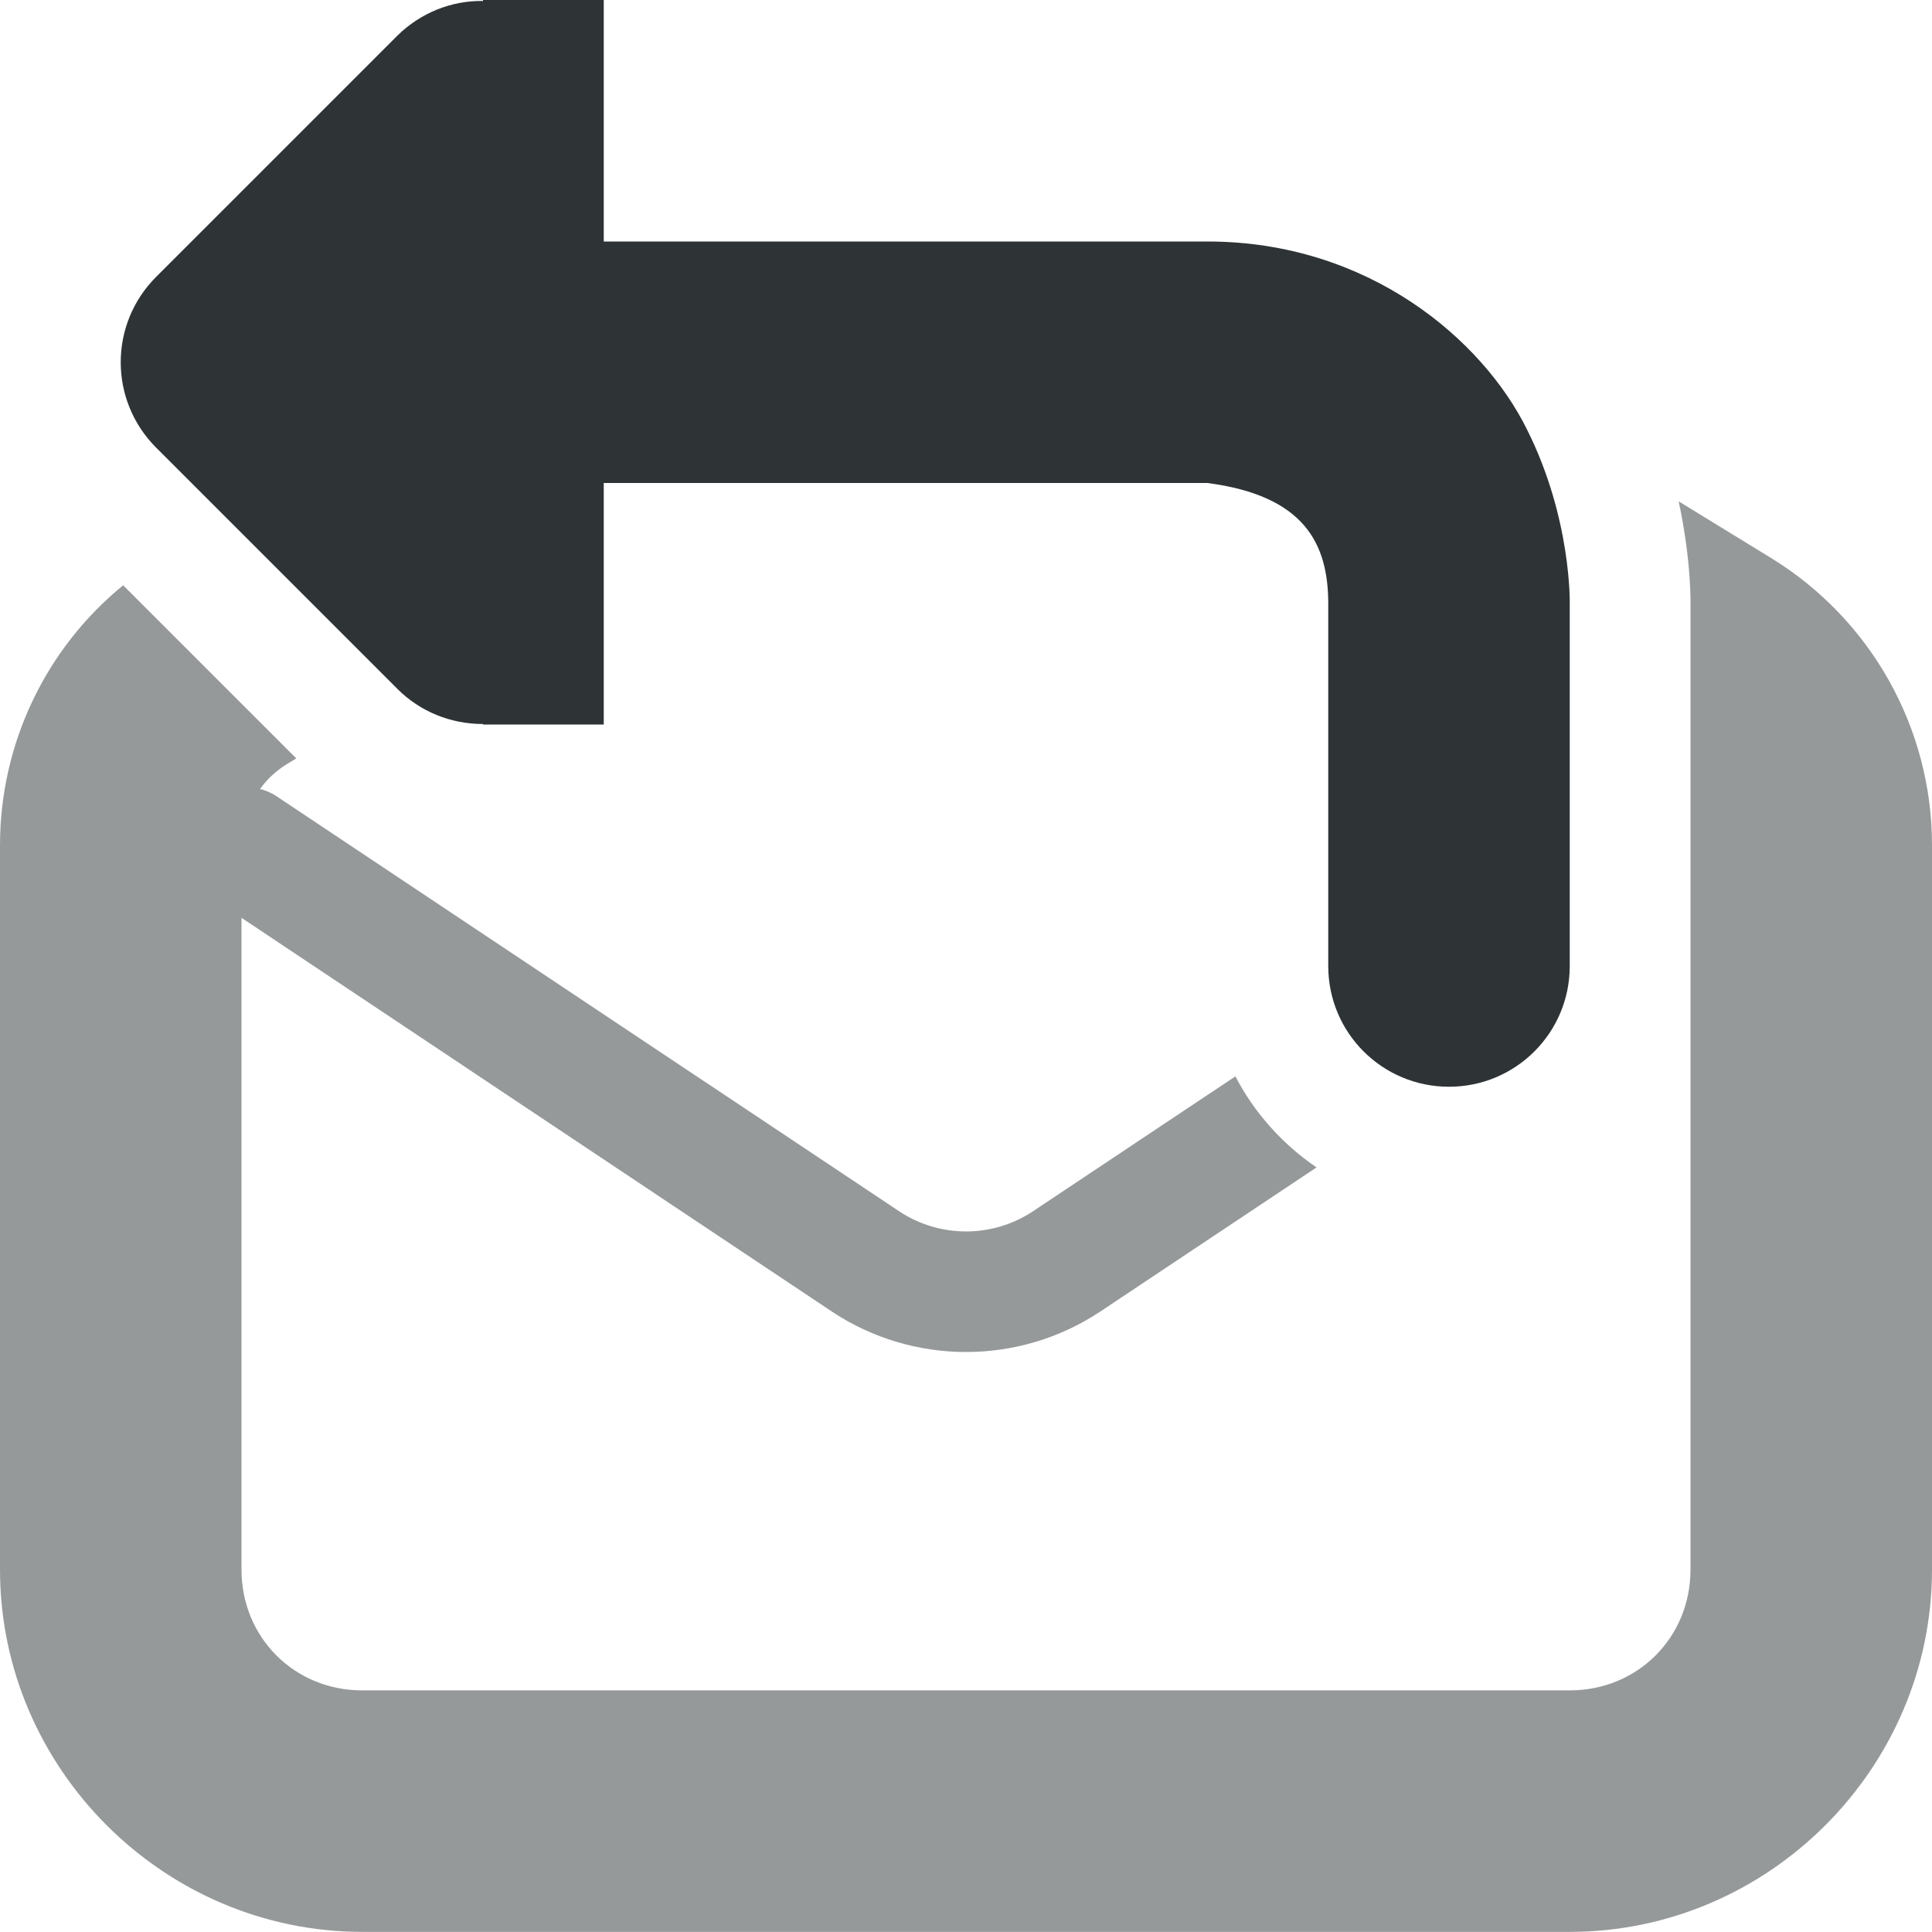
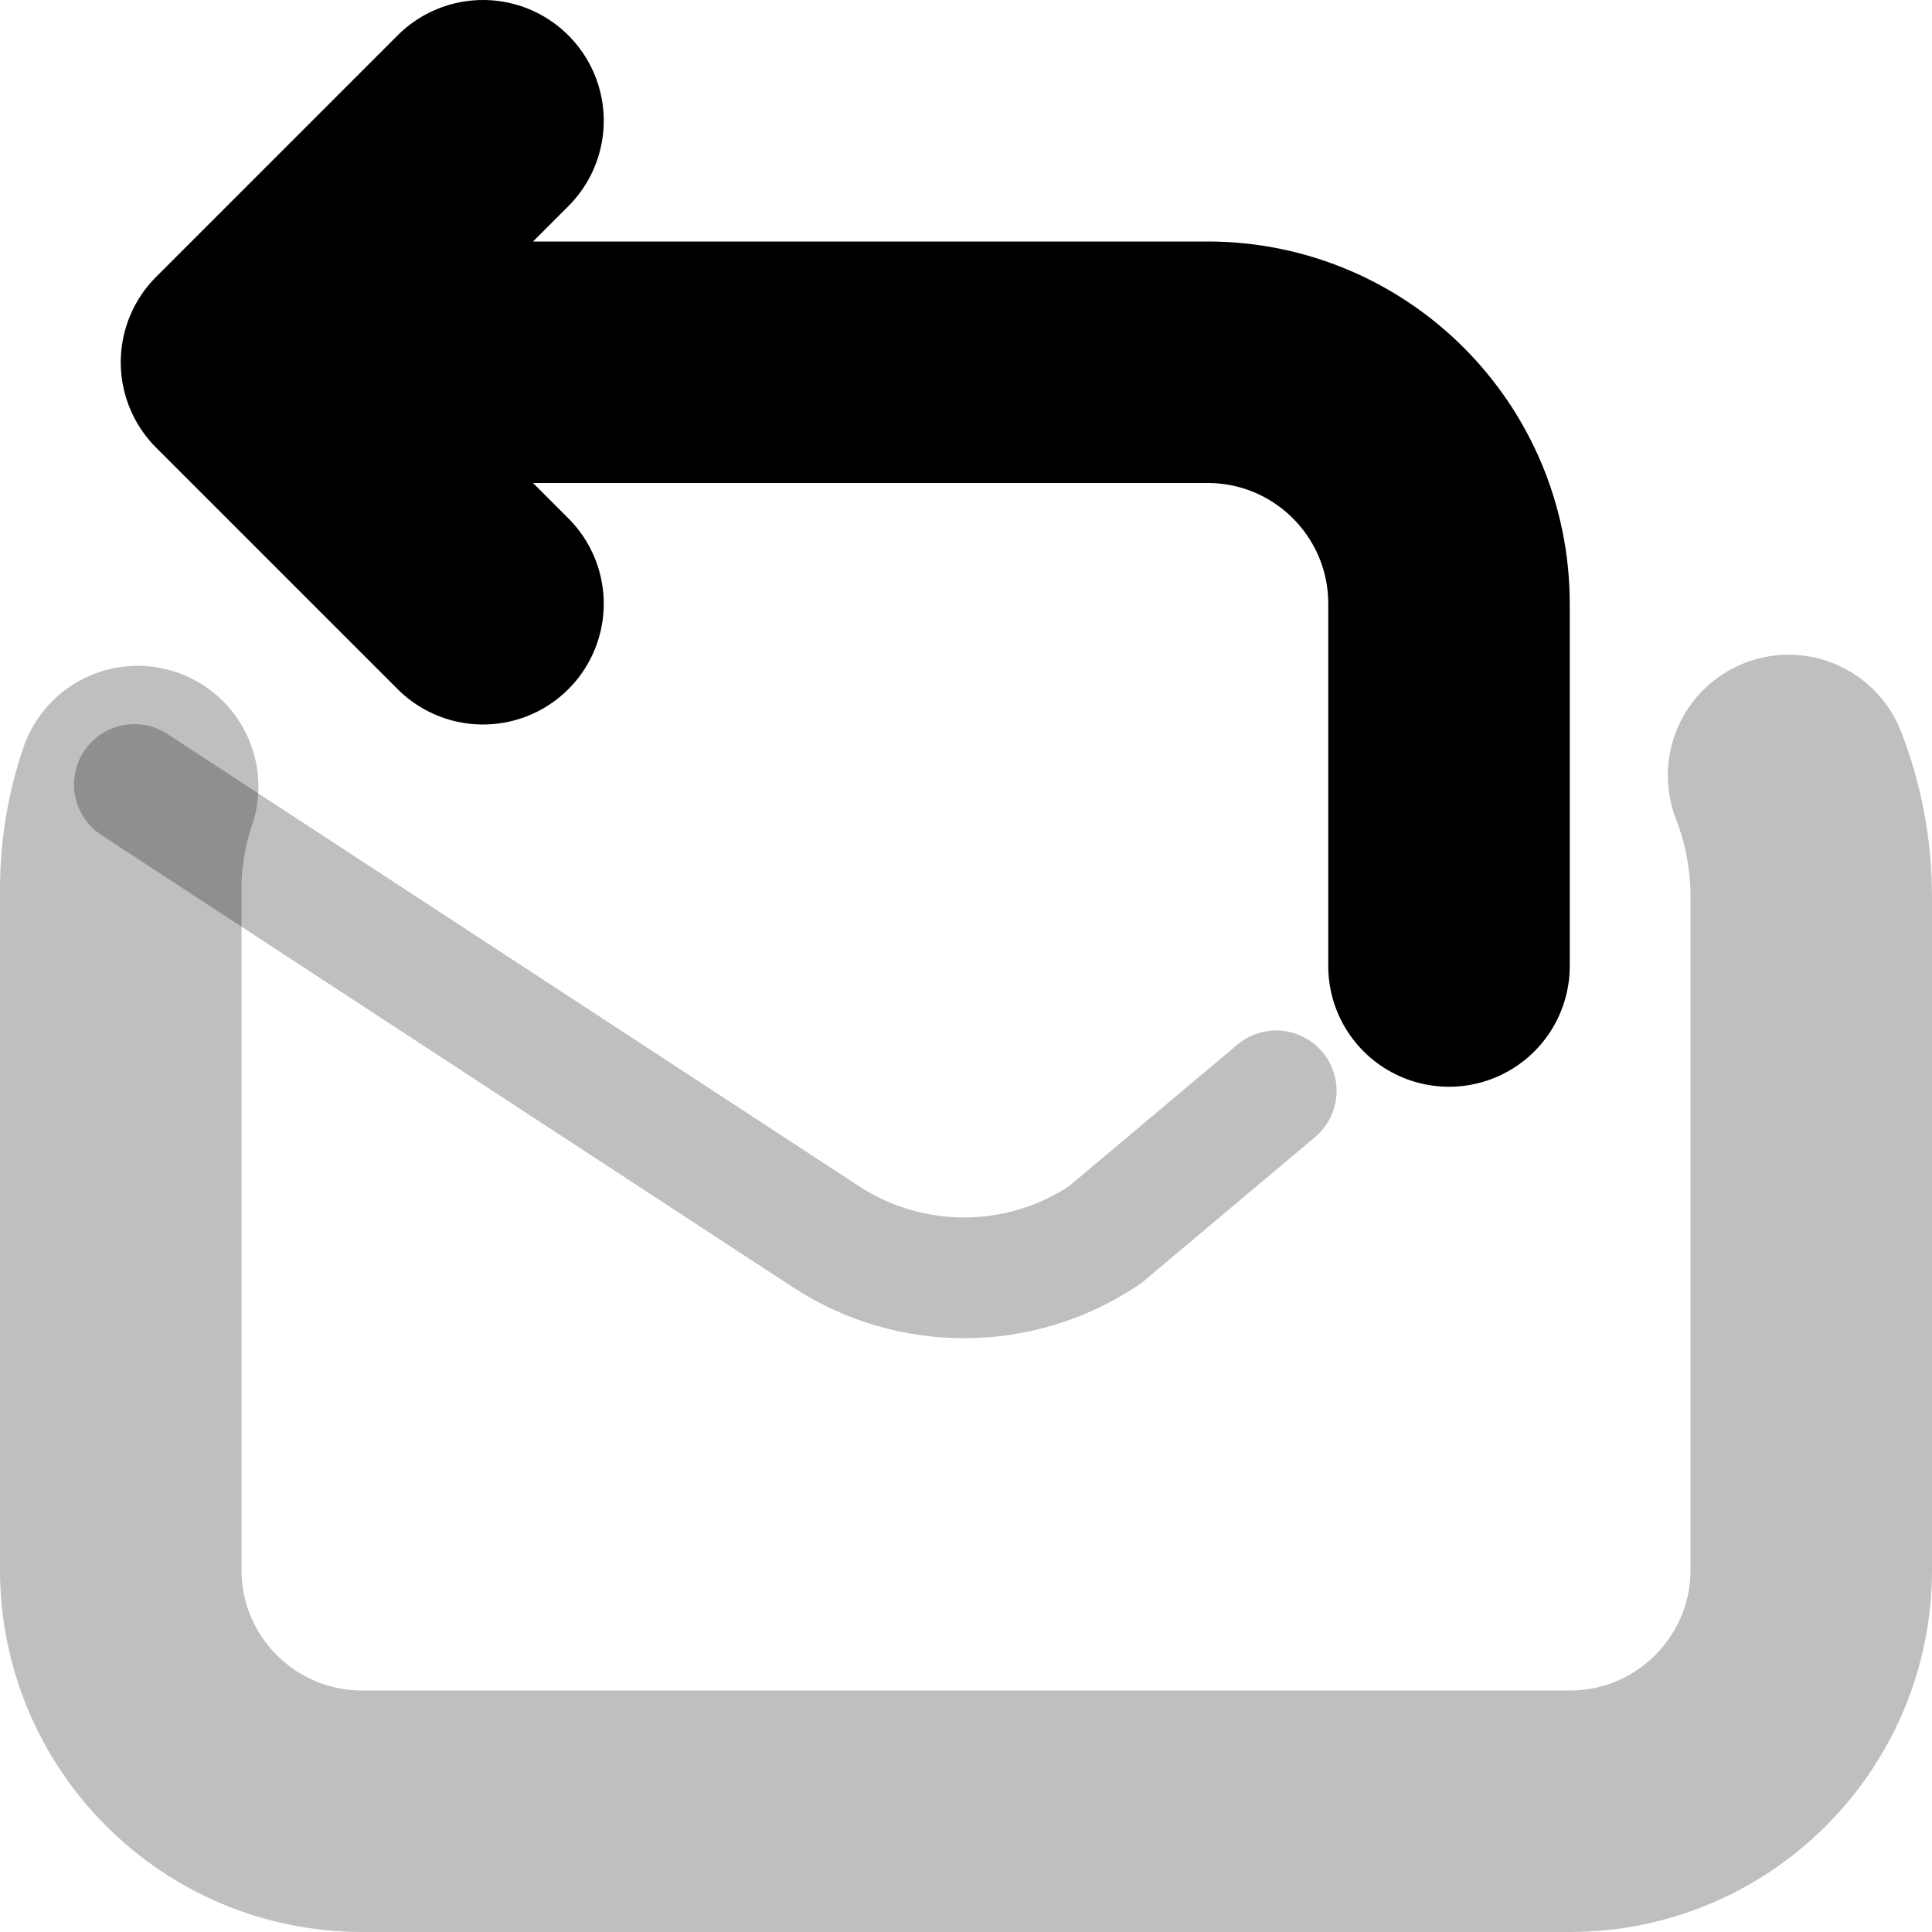
- <svg xmlns="http://www.w3.org/2000/svg" height="16px" viewBox="0 0 16 16" width="16px">
-   <g fill="#2e3436">
-     <path d="m 13.902 4.152 c 0.109 0.508 0.098 0.867 0.098 0.867 v 7.98 c 0 0.562 -0.438 1 -1 1 h -10 c -0.562 0 -1 -0.438 -1 -1 v -5.398 l 4.891 3.262 c 0.672 0.445 1.547 0.445 2.219 0 l 1.793 -1.195 c -0.281 -0.191 -0.516 -0.453 -0.672 -0.754 l -1.676 1.117 c -0.336 0.223 -0.773 0.223 -1.109 0 l -5.168 -3.445 c -0.039 -0.023 -0.082 -0.043 -0.125 -0.051 c 0.059 -0.082 0.133 -0.152 0.223 -0.207 l 0.078 -0.047 l -1.434 -1.434 c -0.641 0.523 -1.02 1.312 -1.02 2.152 v 6 c 0 1.645 1.355 3 3 3 h 10 c 1.645 0 3 -1.355 3 -3 v -6 c 0 -0.969 -0.504 -1.867 -1.328 -2.375 z m 0 0" fill-opacity="0.502" />
-     <path d="m 13 8 c 0 0.555 -0.449 1 -1 1 s -1 -0.445 -1 -1 v -3 c 0 -0.5 -0.199 -0.895 -1 -1 h -5 v 2 h -1 v -0.004 c -0.266 0 -0.52 -0.102 -0.707 -0.289 l -2 -2 c -0.391 -0.391 -0.391 -1.023 0 -1.414 l 2 -2 c 0.188 -0.184 0.441 -0.289 0.707 -0.285 v -0.008 h 1 v 2 h 5 c 1.332 0 2.277 0.812 2.645 1.555 c 0.371 0.738 0.355 1.445 0.355 1.445 z m 0 0" />
-   </g>
+ <svg xmlns:ns0="https://www.gtk.org/grappa" width="16" height="16" ns0:version="1" ns0:keywords="mail envelope open mail-replied status arrow" ns0:state="1">
+   <style type="text/css">
+     .not-initial-state {
+       display: none;
+     }
+   </style>
+   <path d="M 14.812 6.422 C 14.935 6.738, 15 7.078, 15 7.426 L 15 13 C 15 14.105, 14.105 15, 13 15 L 3 15 C 1.895 15, 1 14.105, 1 13 L 1 7.364 C 1 7.071, 1.048 6.785, 1.14 6.514" id="enve" stroke-width="2" stroke-linecap="round" stroke-linejoin="round" stroke-opacity="0.25" stroke="rgb(0,0,0)" fill="none" class="foreground-stroke transparent-fill" />
+   <path d="M 10.569 9.034 L 9.15 10.227 C 8.453 10.696, 7.543 10.701, 6.84 10.242 L 1.113 6.497" id="open" stroke-width="1" stroke-linecap="round" stroke-linejoin="round" stroke-opacity="0.25" stroke="rgb(0,0,0)" ns0:stroke-width="0.25 1 2" fill="none" class="foreground-stroke transparent-fill" ns0:stroke="foreground" />
+   <path d="M 2 3 L 10 3 C 11.105 3, 12 3.895, 12 5 L 12 8 M 4 1 L 2 3 L 4 5" id="arrow" stroke-width="2" stroke-linecap="round" stroke-linejoin="round" stroke="rgb(0,0,0)" fill="none" class="foreground-stroke transparent-fill" />
</svg>
